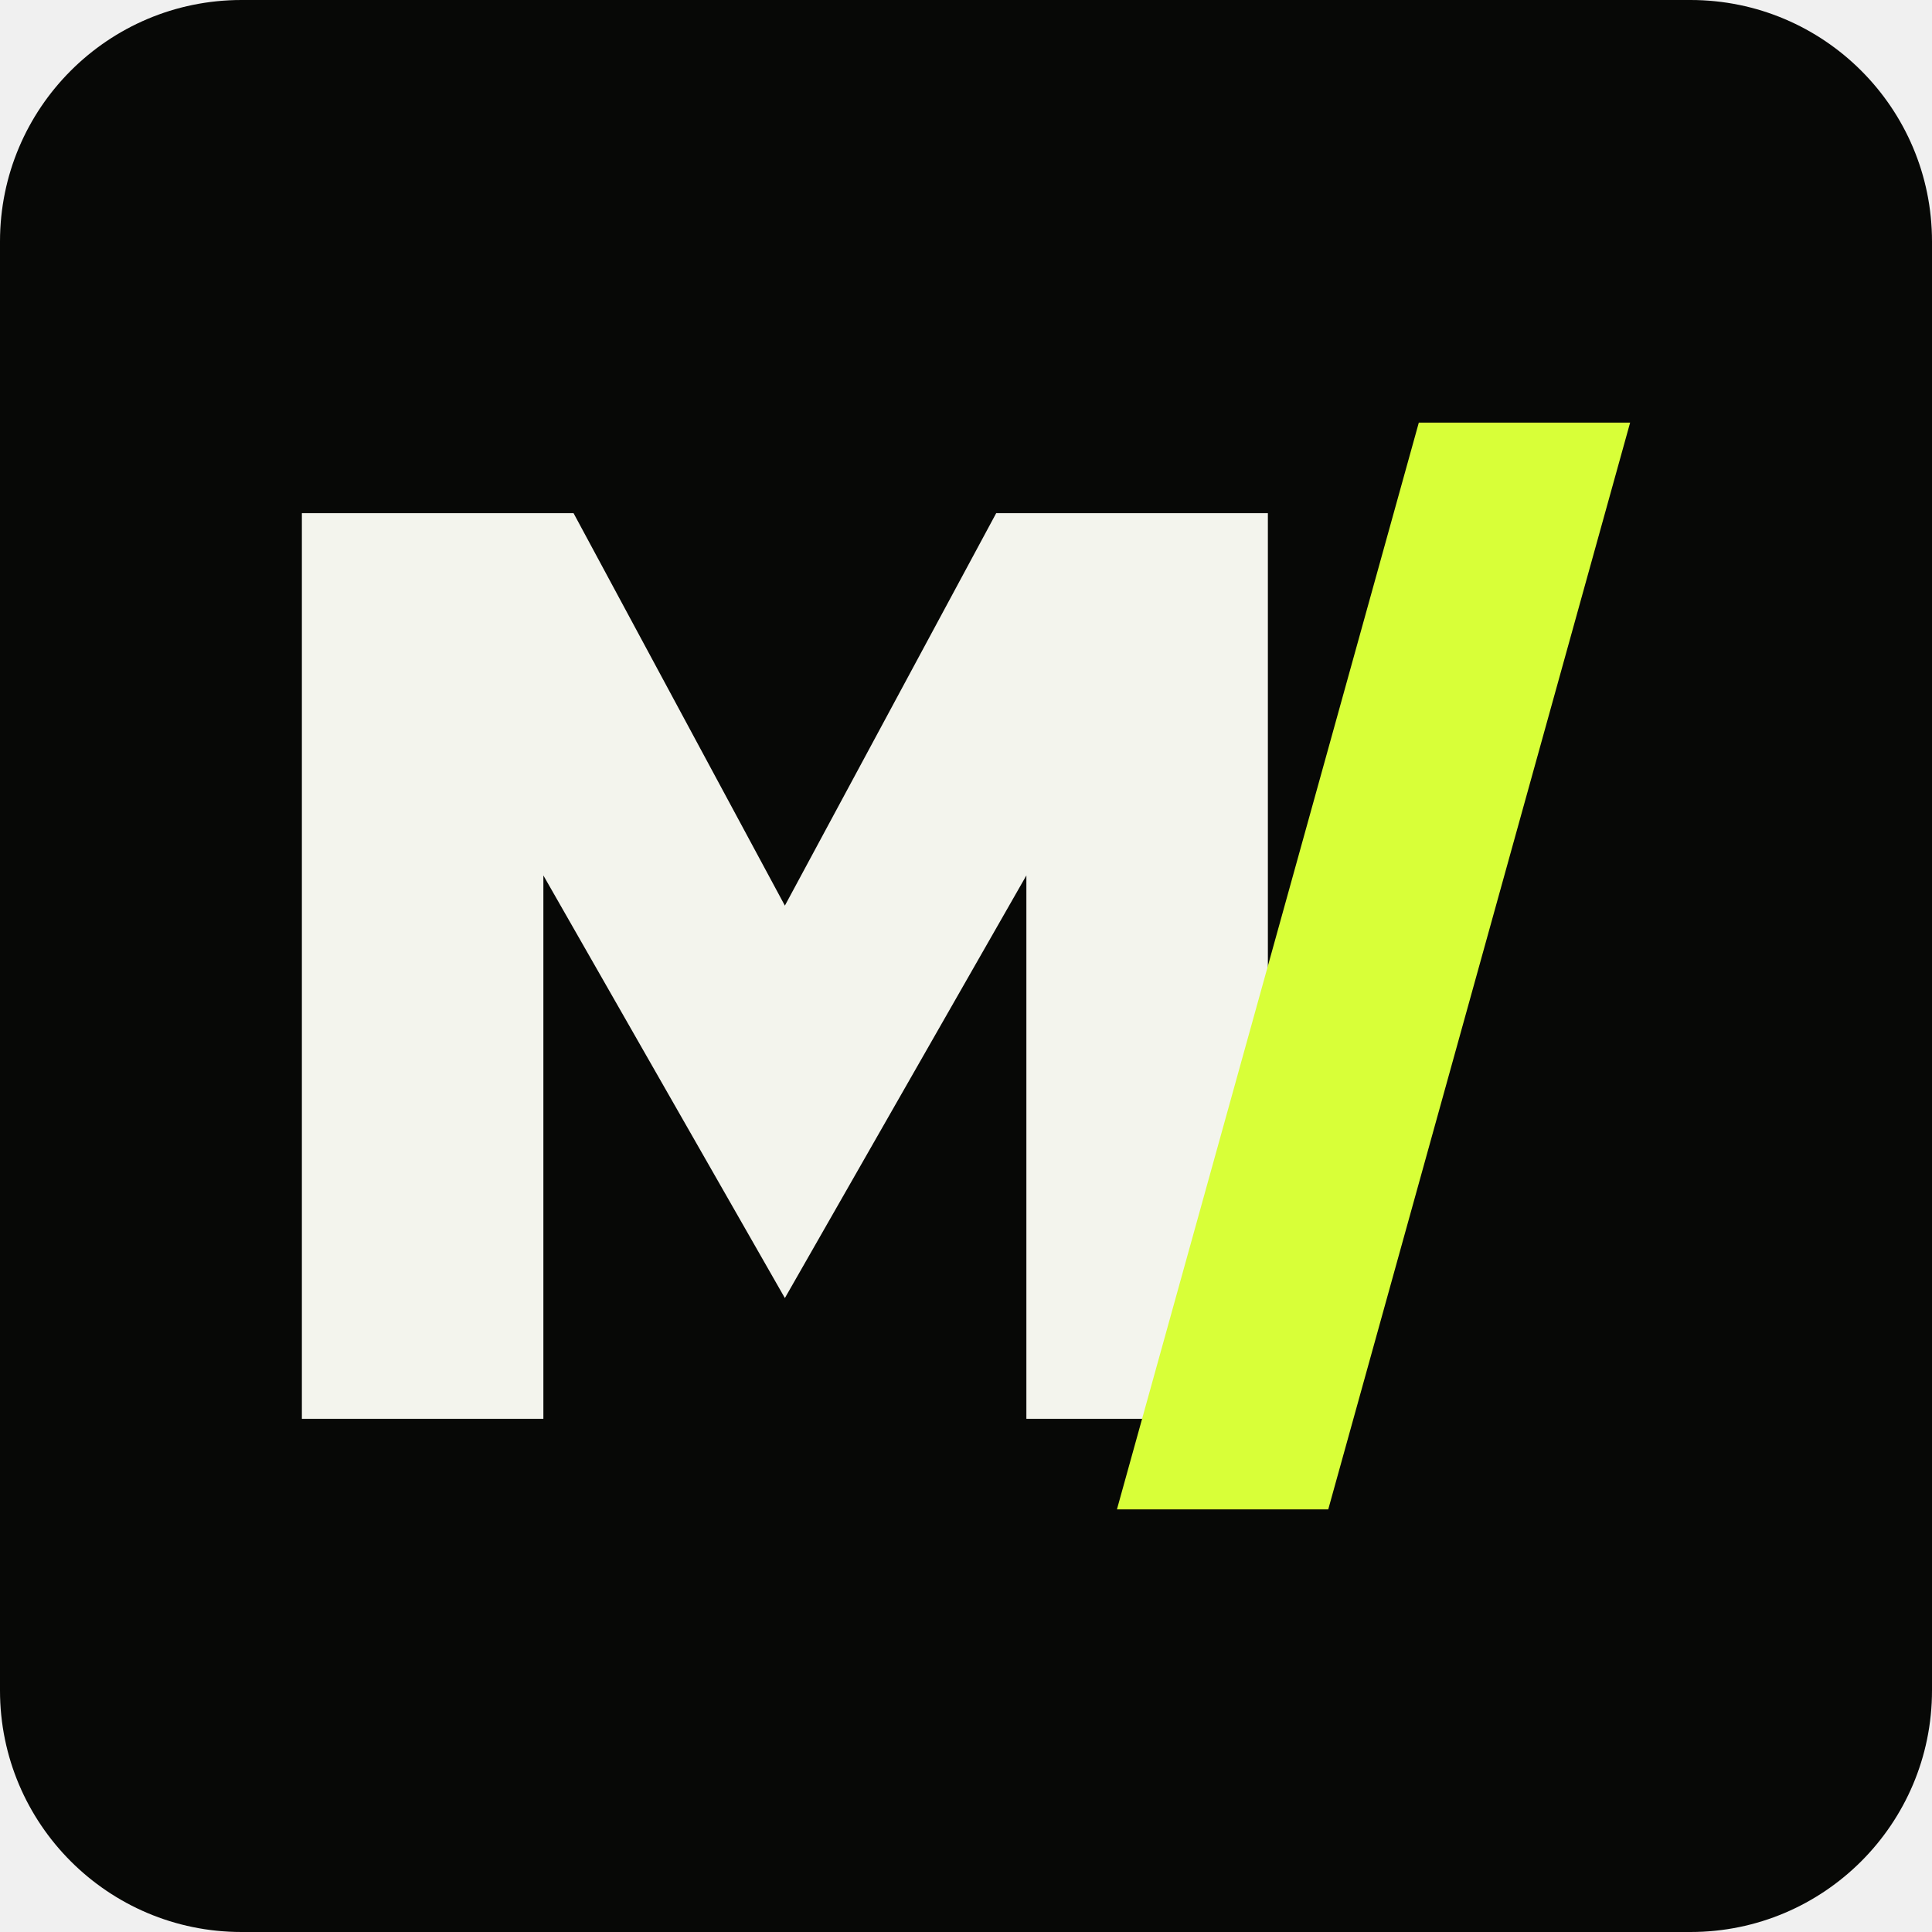
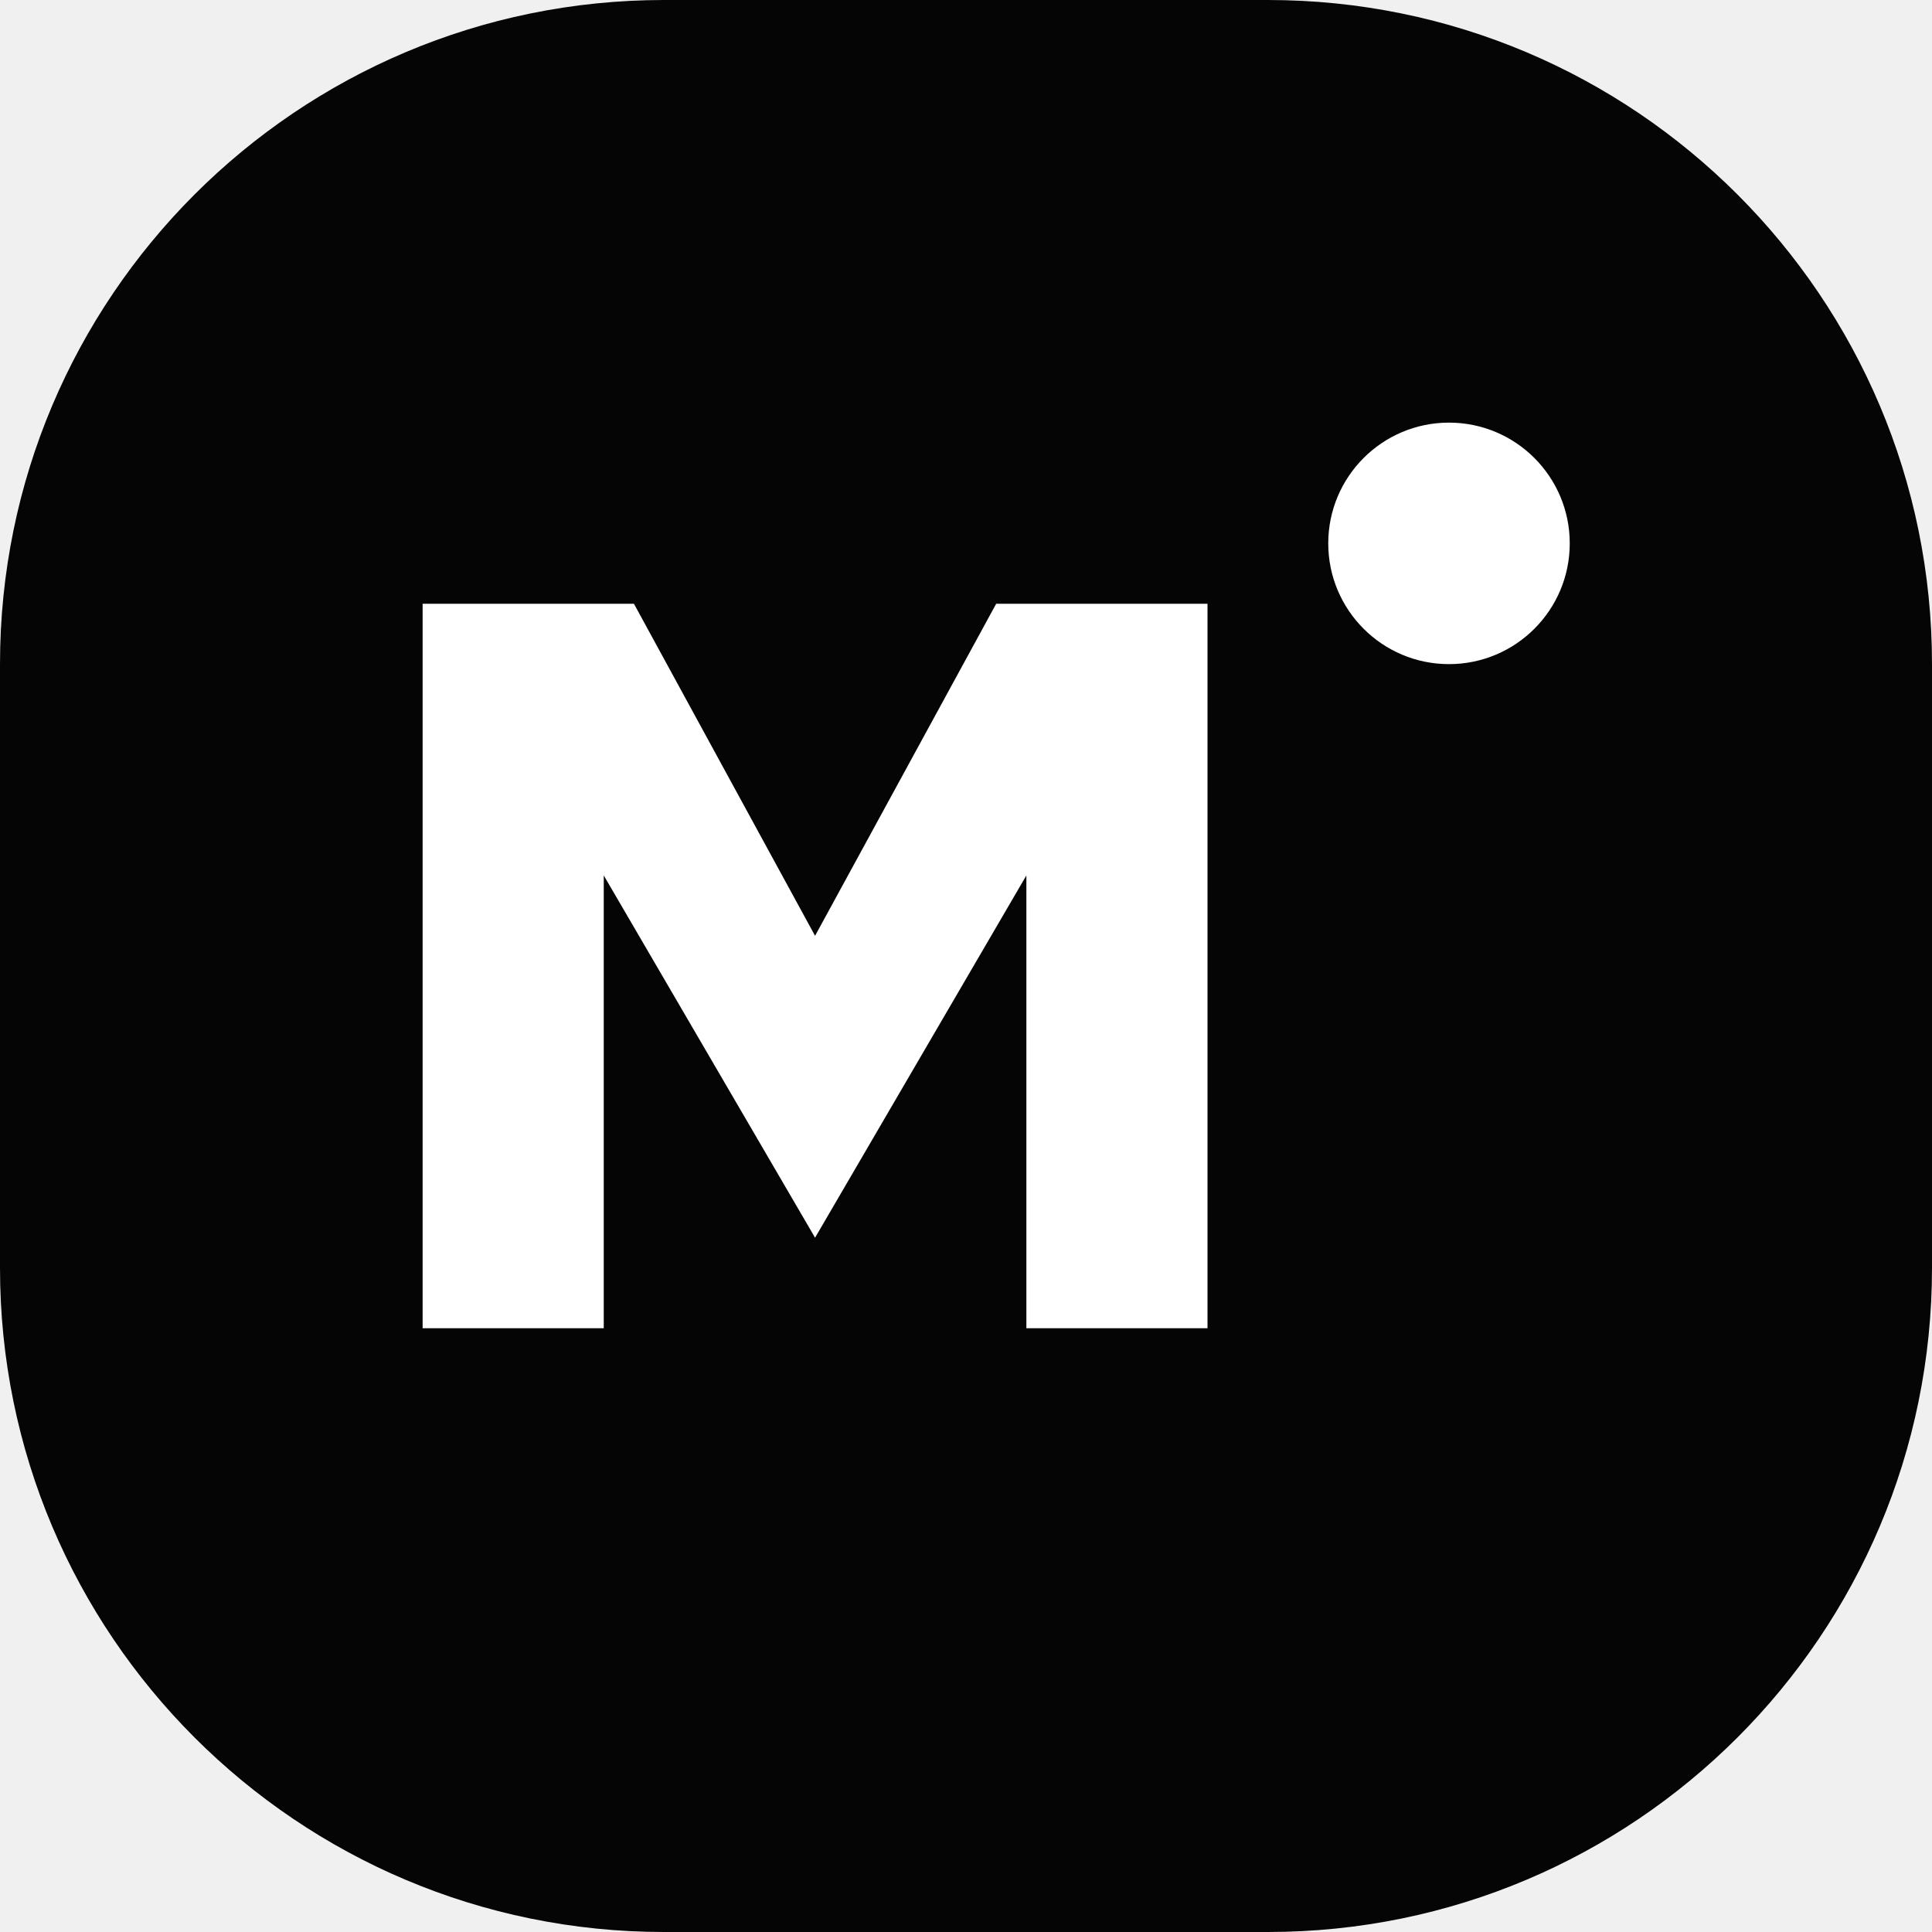
<svg xmlns="http://www.w3.org/2000/svg" viewBox="0 0 64 64">
-   <rect width="64" height="64" rx="8" fill="#070806" />
-   <path d="M10 47V17h9l7 13 7-13h9v30h-8V29l-8 14-8-14v18z" fill="#f3f4ed" />
-   <path d="M47 14h7L44 50h-7z" fill="#d8ff38" />
+   <rect width="64" height="64" rx="22" fill="#050505" />
+   <path d="M14 44V20h7l6 11 6-11h7v24h-6V29l-7 12-7-12v15z" fill="#ffffff" />
+   <circle cx="48" cy="18" r="4" fill="#ffffff" />
</svg>
